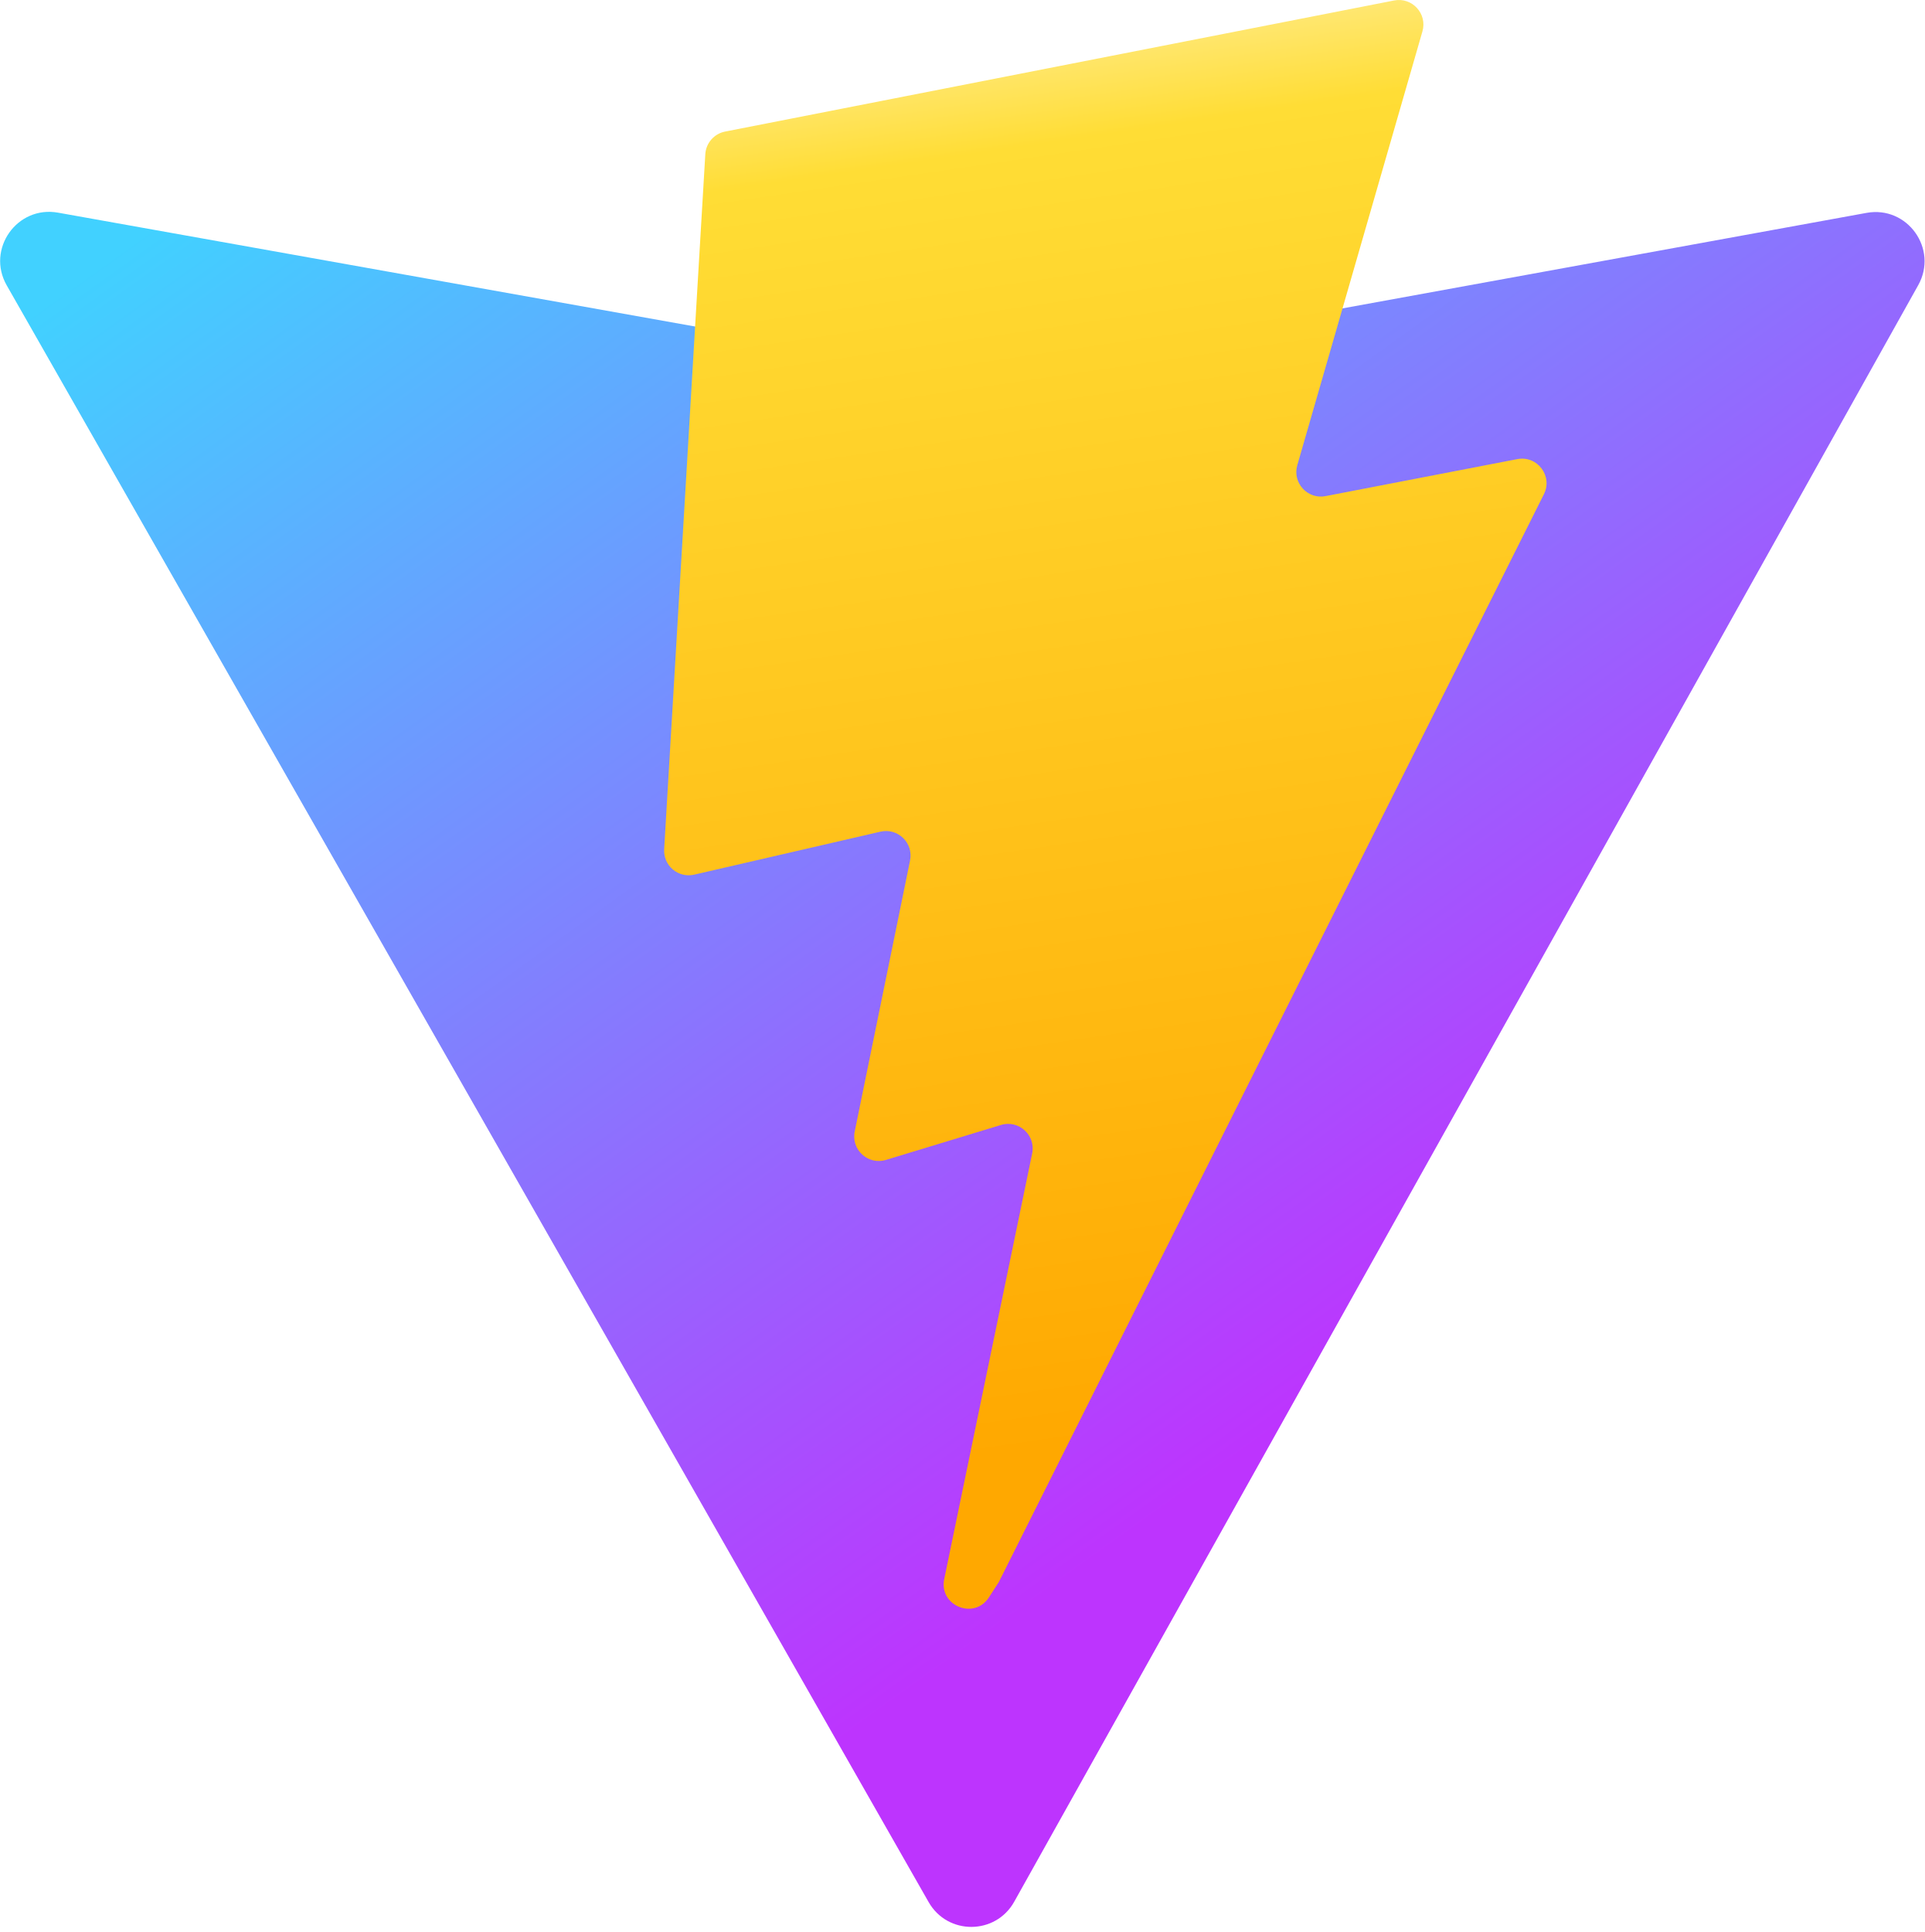
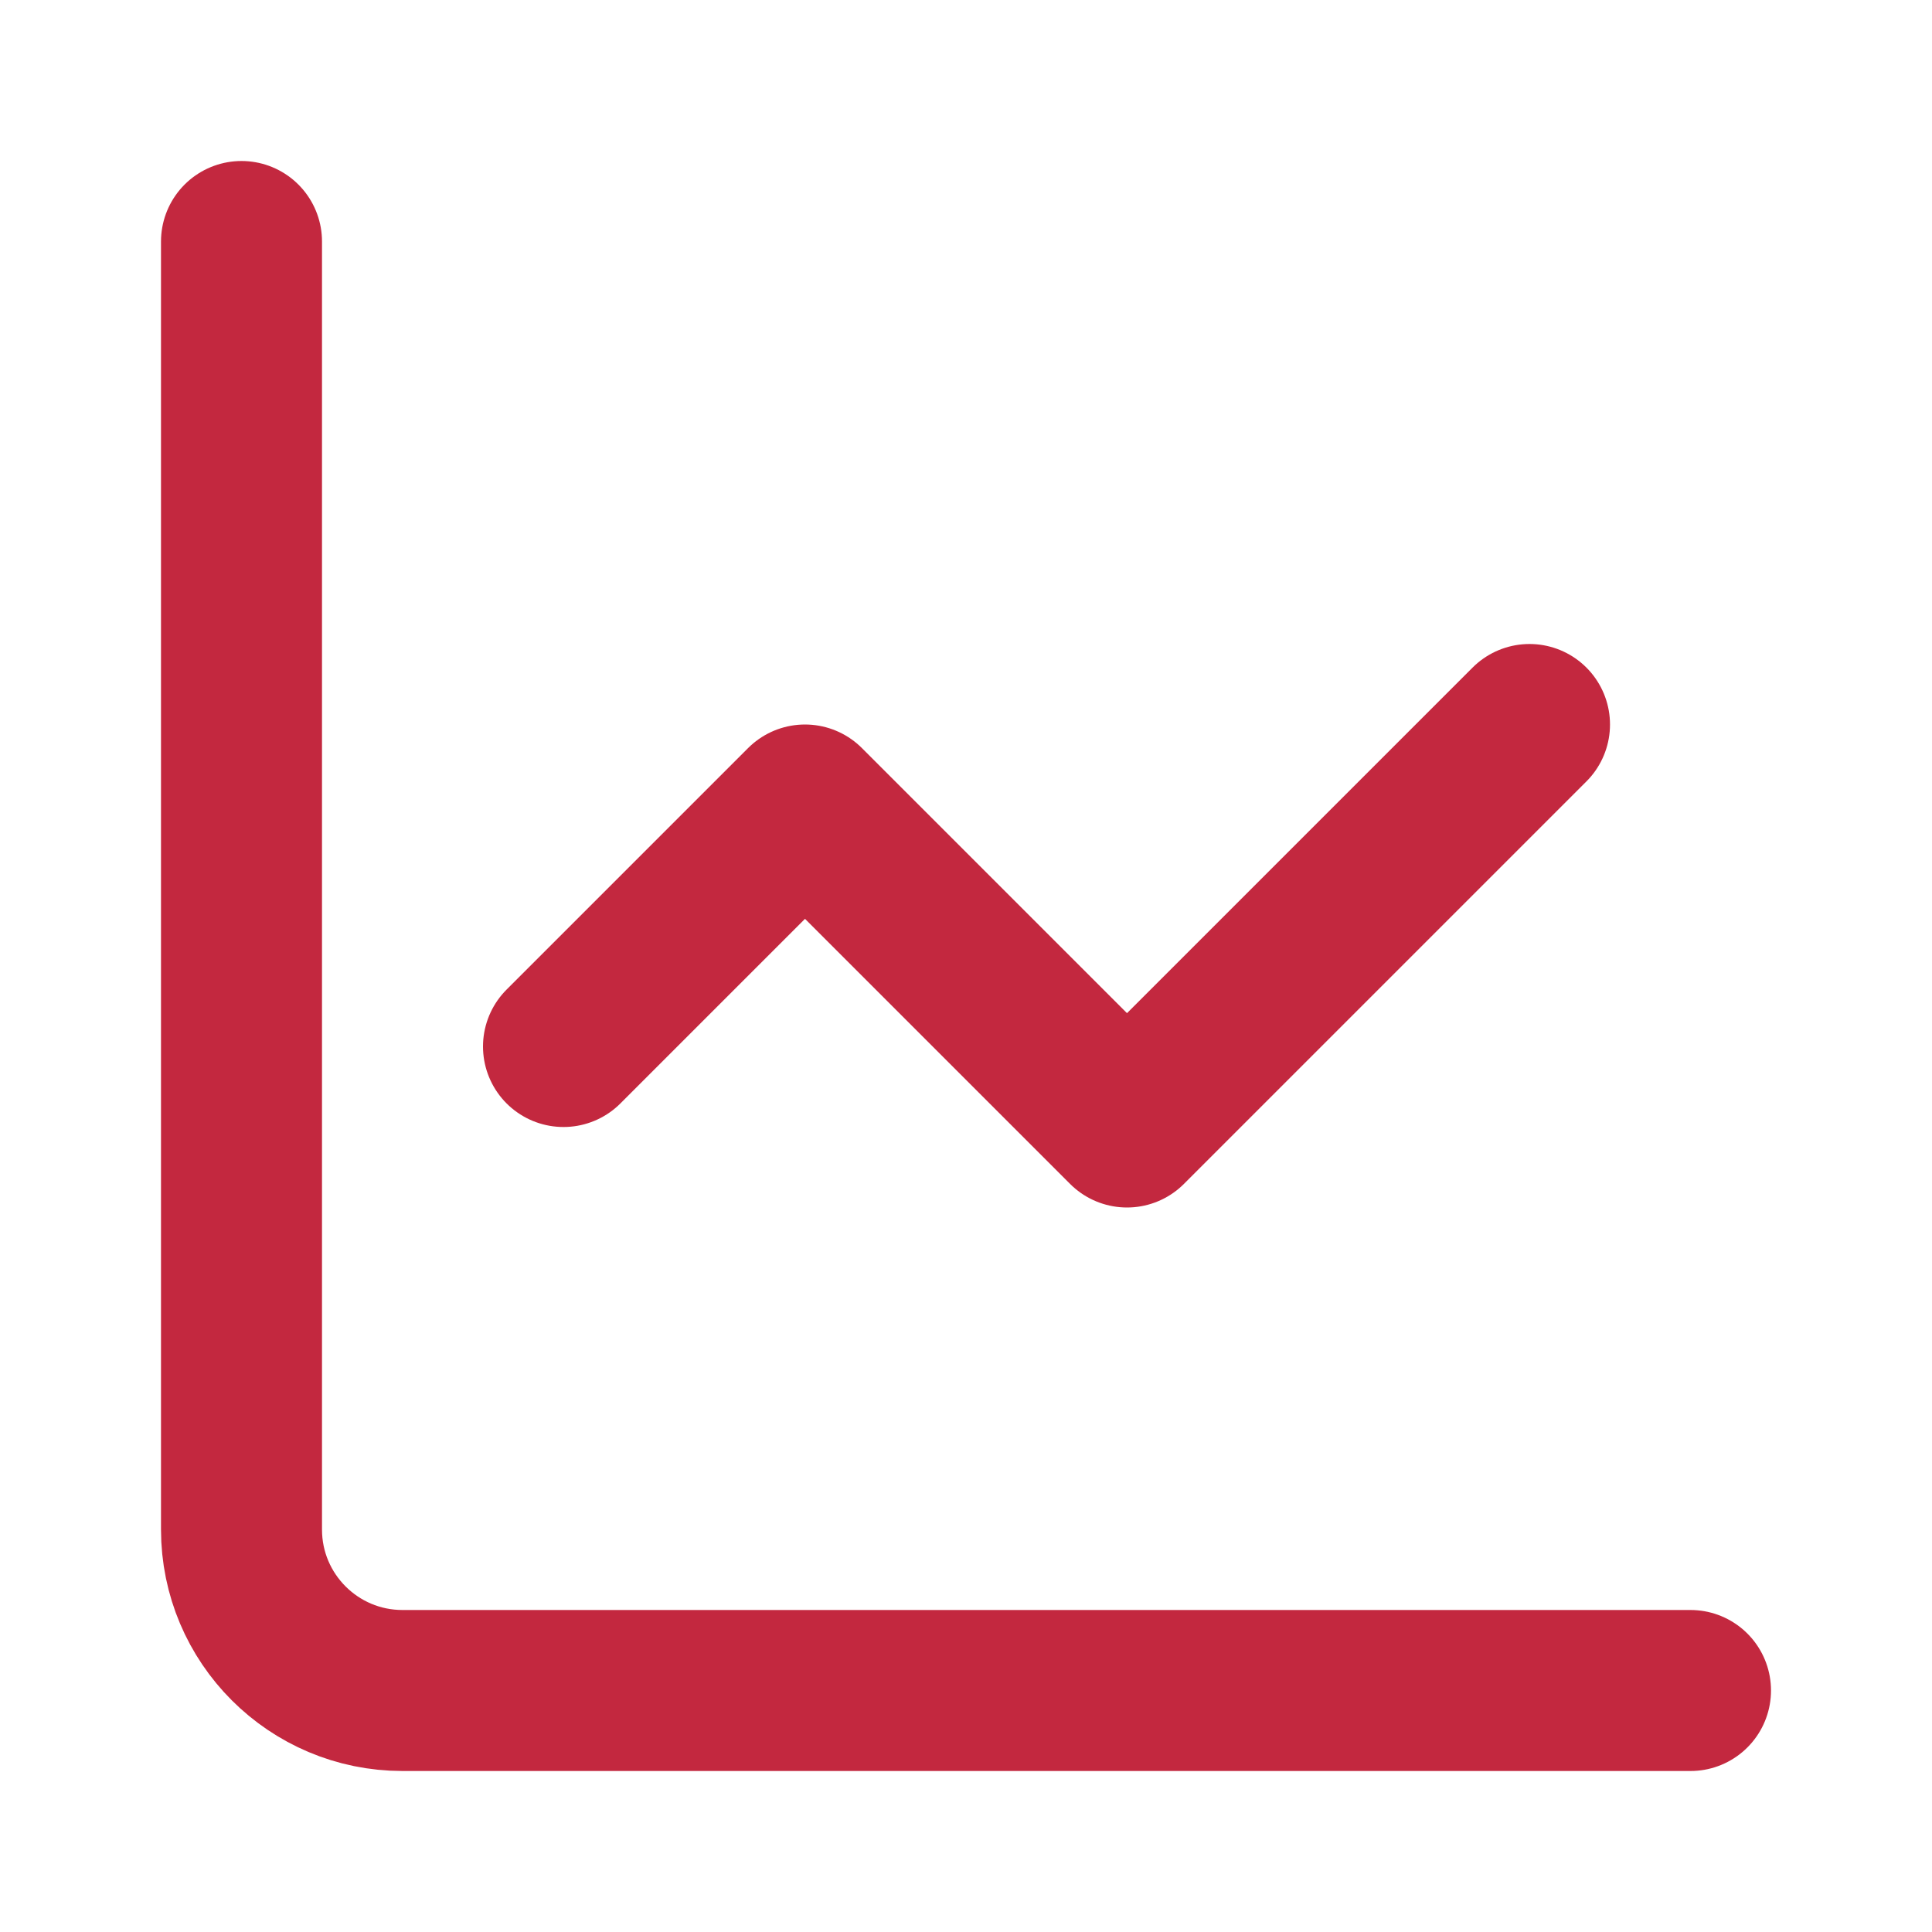
- <svg xmlns="http://www.w3.org/2000/svg" aria-hidden="true" role="img" class="iconify iconify--logos" width="31.88" height="32" preserveAspectRatio="xMidYMid meet" viewBox="0 0 256 257">
-   <defs>
-     <linearGradient id="IconifyId1813088fe1fbc01fb466" x1="-.828%" x2="57.636%" y1="7.652%" y2="78.411%">
-       <stop offset="0%" stop-color="#41D1FF" />
-       <stop offset="100%" stop-color="#BD34FE" />
-     </linearGradient>
-     <linearGradient id="IconifyId1813088fe1fbc01fb467" x1="43.376%" x2="50.316%" y1="2.242%" y2="89.03%">
-       <stop offset="0%" stop-color="#FFEA83" />
-       <stop offset="8.333%" stop-color="#FFDD35" />
-       <stop offset="100%" stop-color="#FFA800" />
-     </linearGradient>
-   </defs>
-   <path fill="url(#IconifyId1813088fe1fbc01fb466)" d="M255.153 37.938L134.897 252.976c-2.483 4.44-8.862 4.466-11.382.048L.875 37.958c-2.746-4.814 1.371-10.646 6.827-9.67l120.385 21.517a6.537 6.537 0 0 0 2.322-.004l117.867-21.483c5.438-.991 9.574 4.796 6.877 9.62Z" />
-   <path fill="url(#IconifyId1813088fe1fbc01fb467)" d="M185.432.063L96.44 17.501a3.268 3.268 0 0 0-2.634 3.014l-5.474 92.456a3.268 3.268 0 0 0 3.997 3.378l24.777-5.718c2.318-.535 4.413 1.507 3.936 3.838l-7.361 36.047c-.495 2.426 1.782 4.5 4.151 3.78l15.304-4.649c2.372-.72 4.652 1.36 4.15 3.788l-11.698 56.621c-.732 3.542 3.979 5.473 5.943 2.437l1.313-2.028l72.516-144.72c1.215-2.423-.88-5.186-3.54-4.672l-25.505 4.922c-2.396.462-4.435-1.77-3.759-4.114l16.646-57.705c.677-2.35-1.37-4.583-3.769-4.113Z" />
+ <svg xmlns="http://www.w3.org/2000/svg" width="24" height="24" viewBox="0 0 24 24" fill="none" stroke="#c3283f" stroke-width="2" stroke-linecap="round" stroke-linejoin="round" class="lucide lucide-chart-line-icon lucide-chart-line">
+   <path d="M3 3v16a2 2 0 0 0 2 2h16" />
+   <path d="m19 9-5 5-4-4-3 3" />
</svg>
